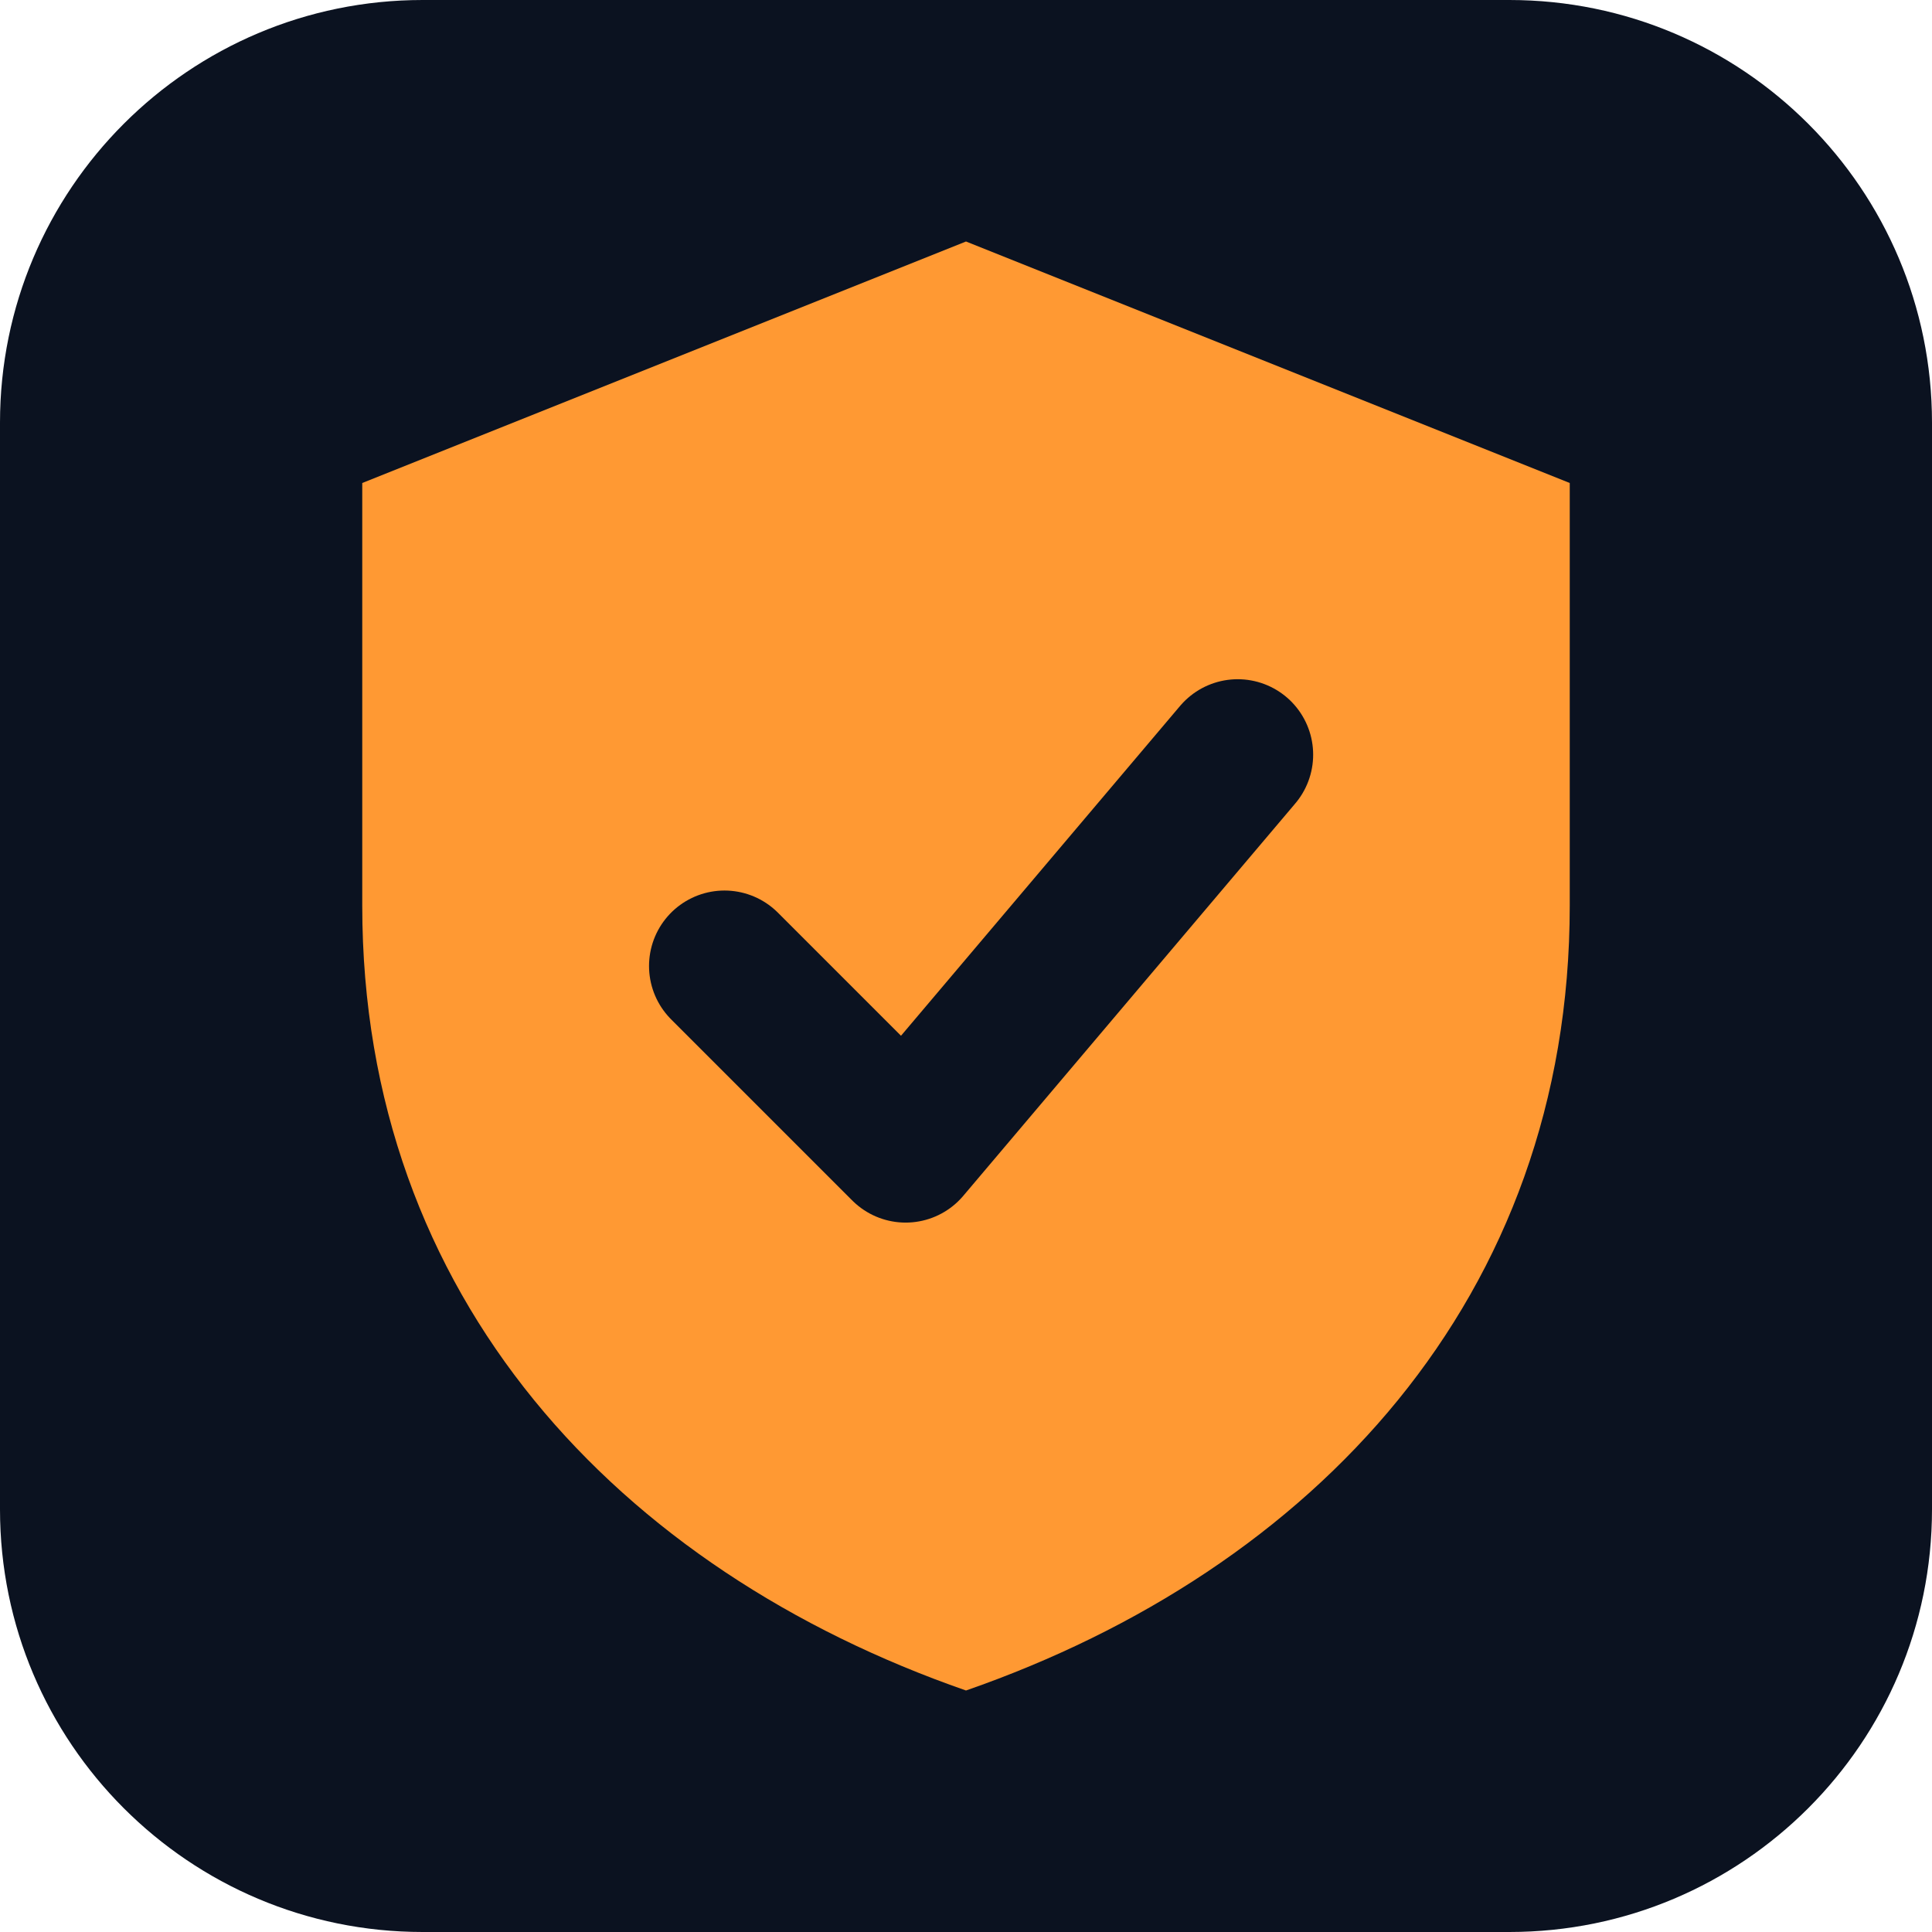
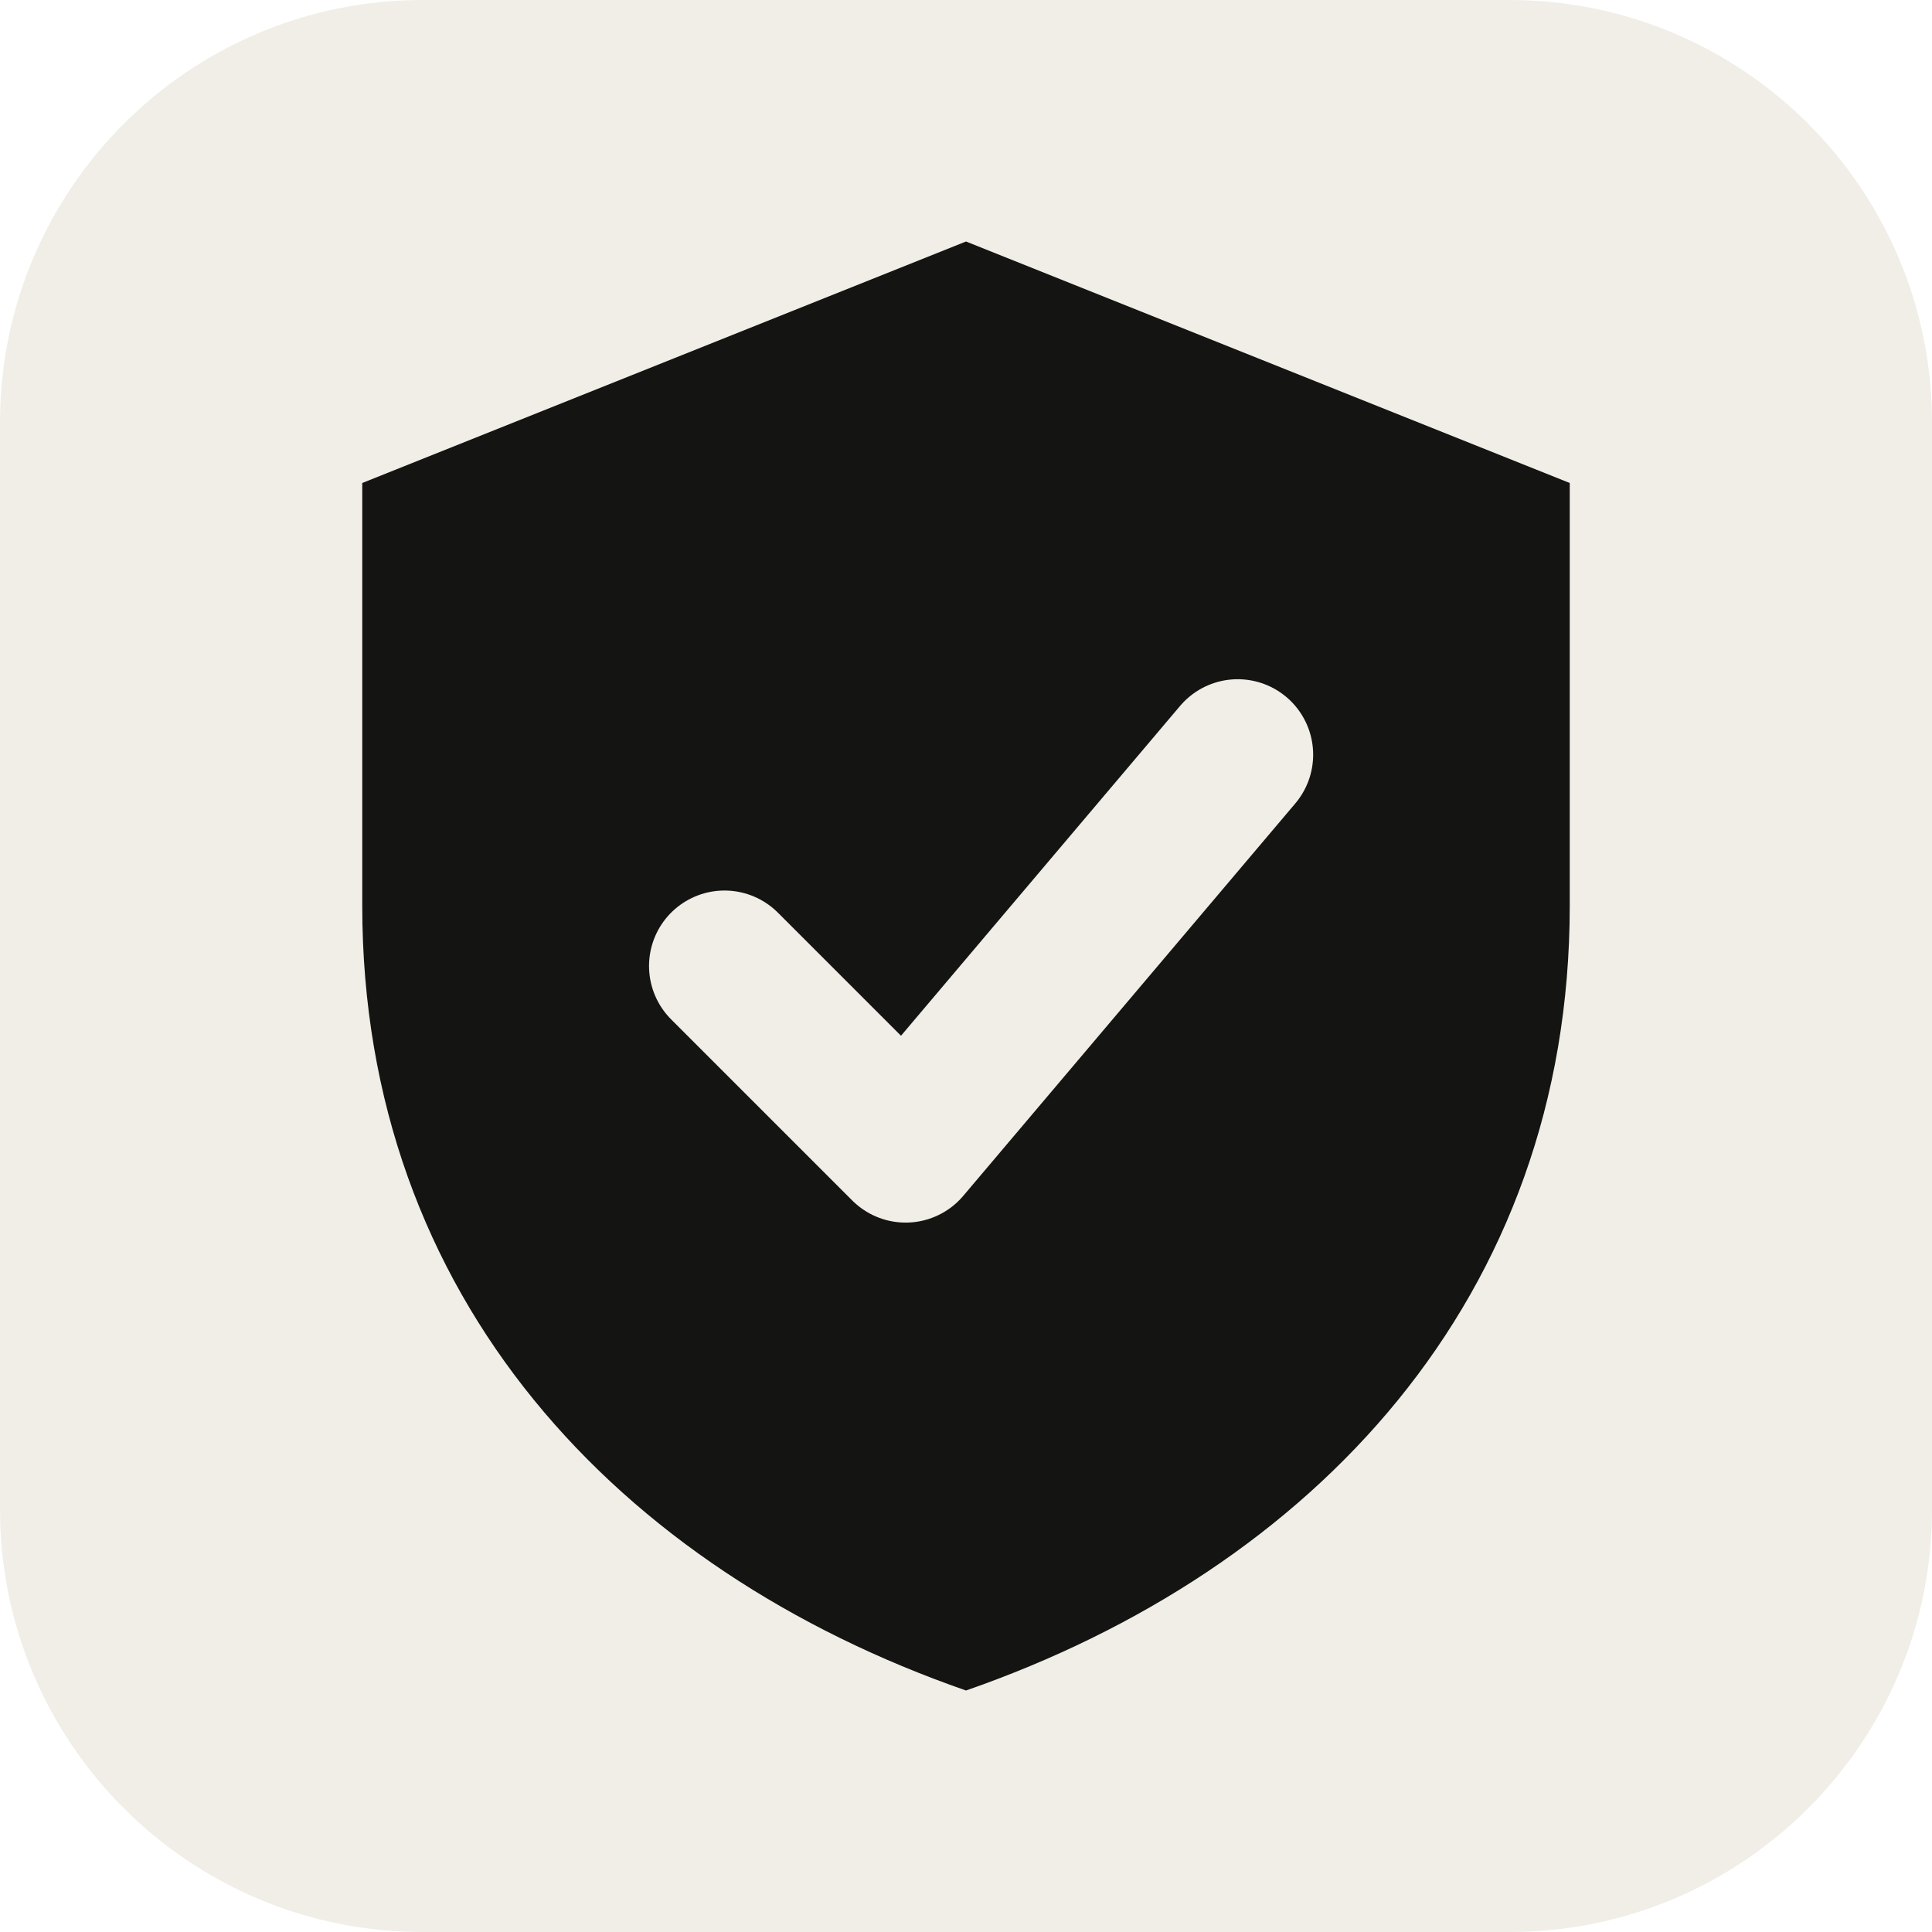
<svg xmlns="http://www.w3.org/2000/svg" viewBox="0 0 64 64">
-   <rect width="64" height="64" rx="14" fill="#0b1220" />
-   <path d="M32 8 12 16v14c0 13 8.5 22 20 26 11.5-4 20-13 20-26V16z" fill="#ff9933" />
-   <path d="m24 32 6 6 11-13" fill="none" stroke="#0b1220" stroke-width="5" stroke-linecap="round" stroke-linejoin="round" />
+   <rect width="64" height="64" rx="14" fill="#f0eee6" />
+   <path d="M32 8 12 16v14c0 13 8.5 22 20 26 11.5-4 20-13 20-26V16z" fill="#141413" />
+   <path d="m24 32 6 6 11-13" fill="none" stroke="#f0eee6" stroke-width="5" stroke-linecap="round" stroke-linejoin="round" />
</svg>
